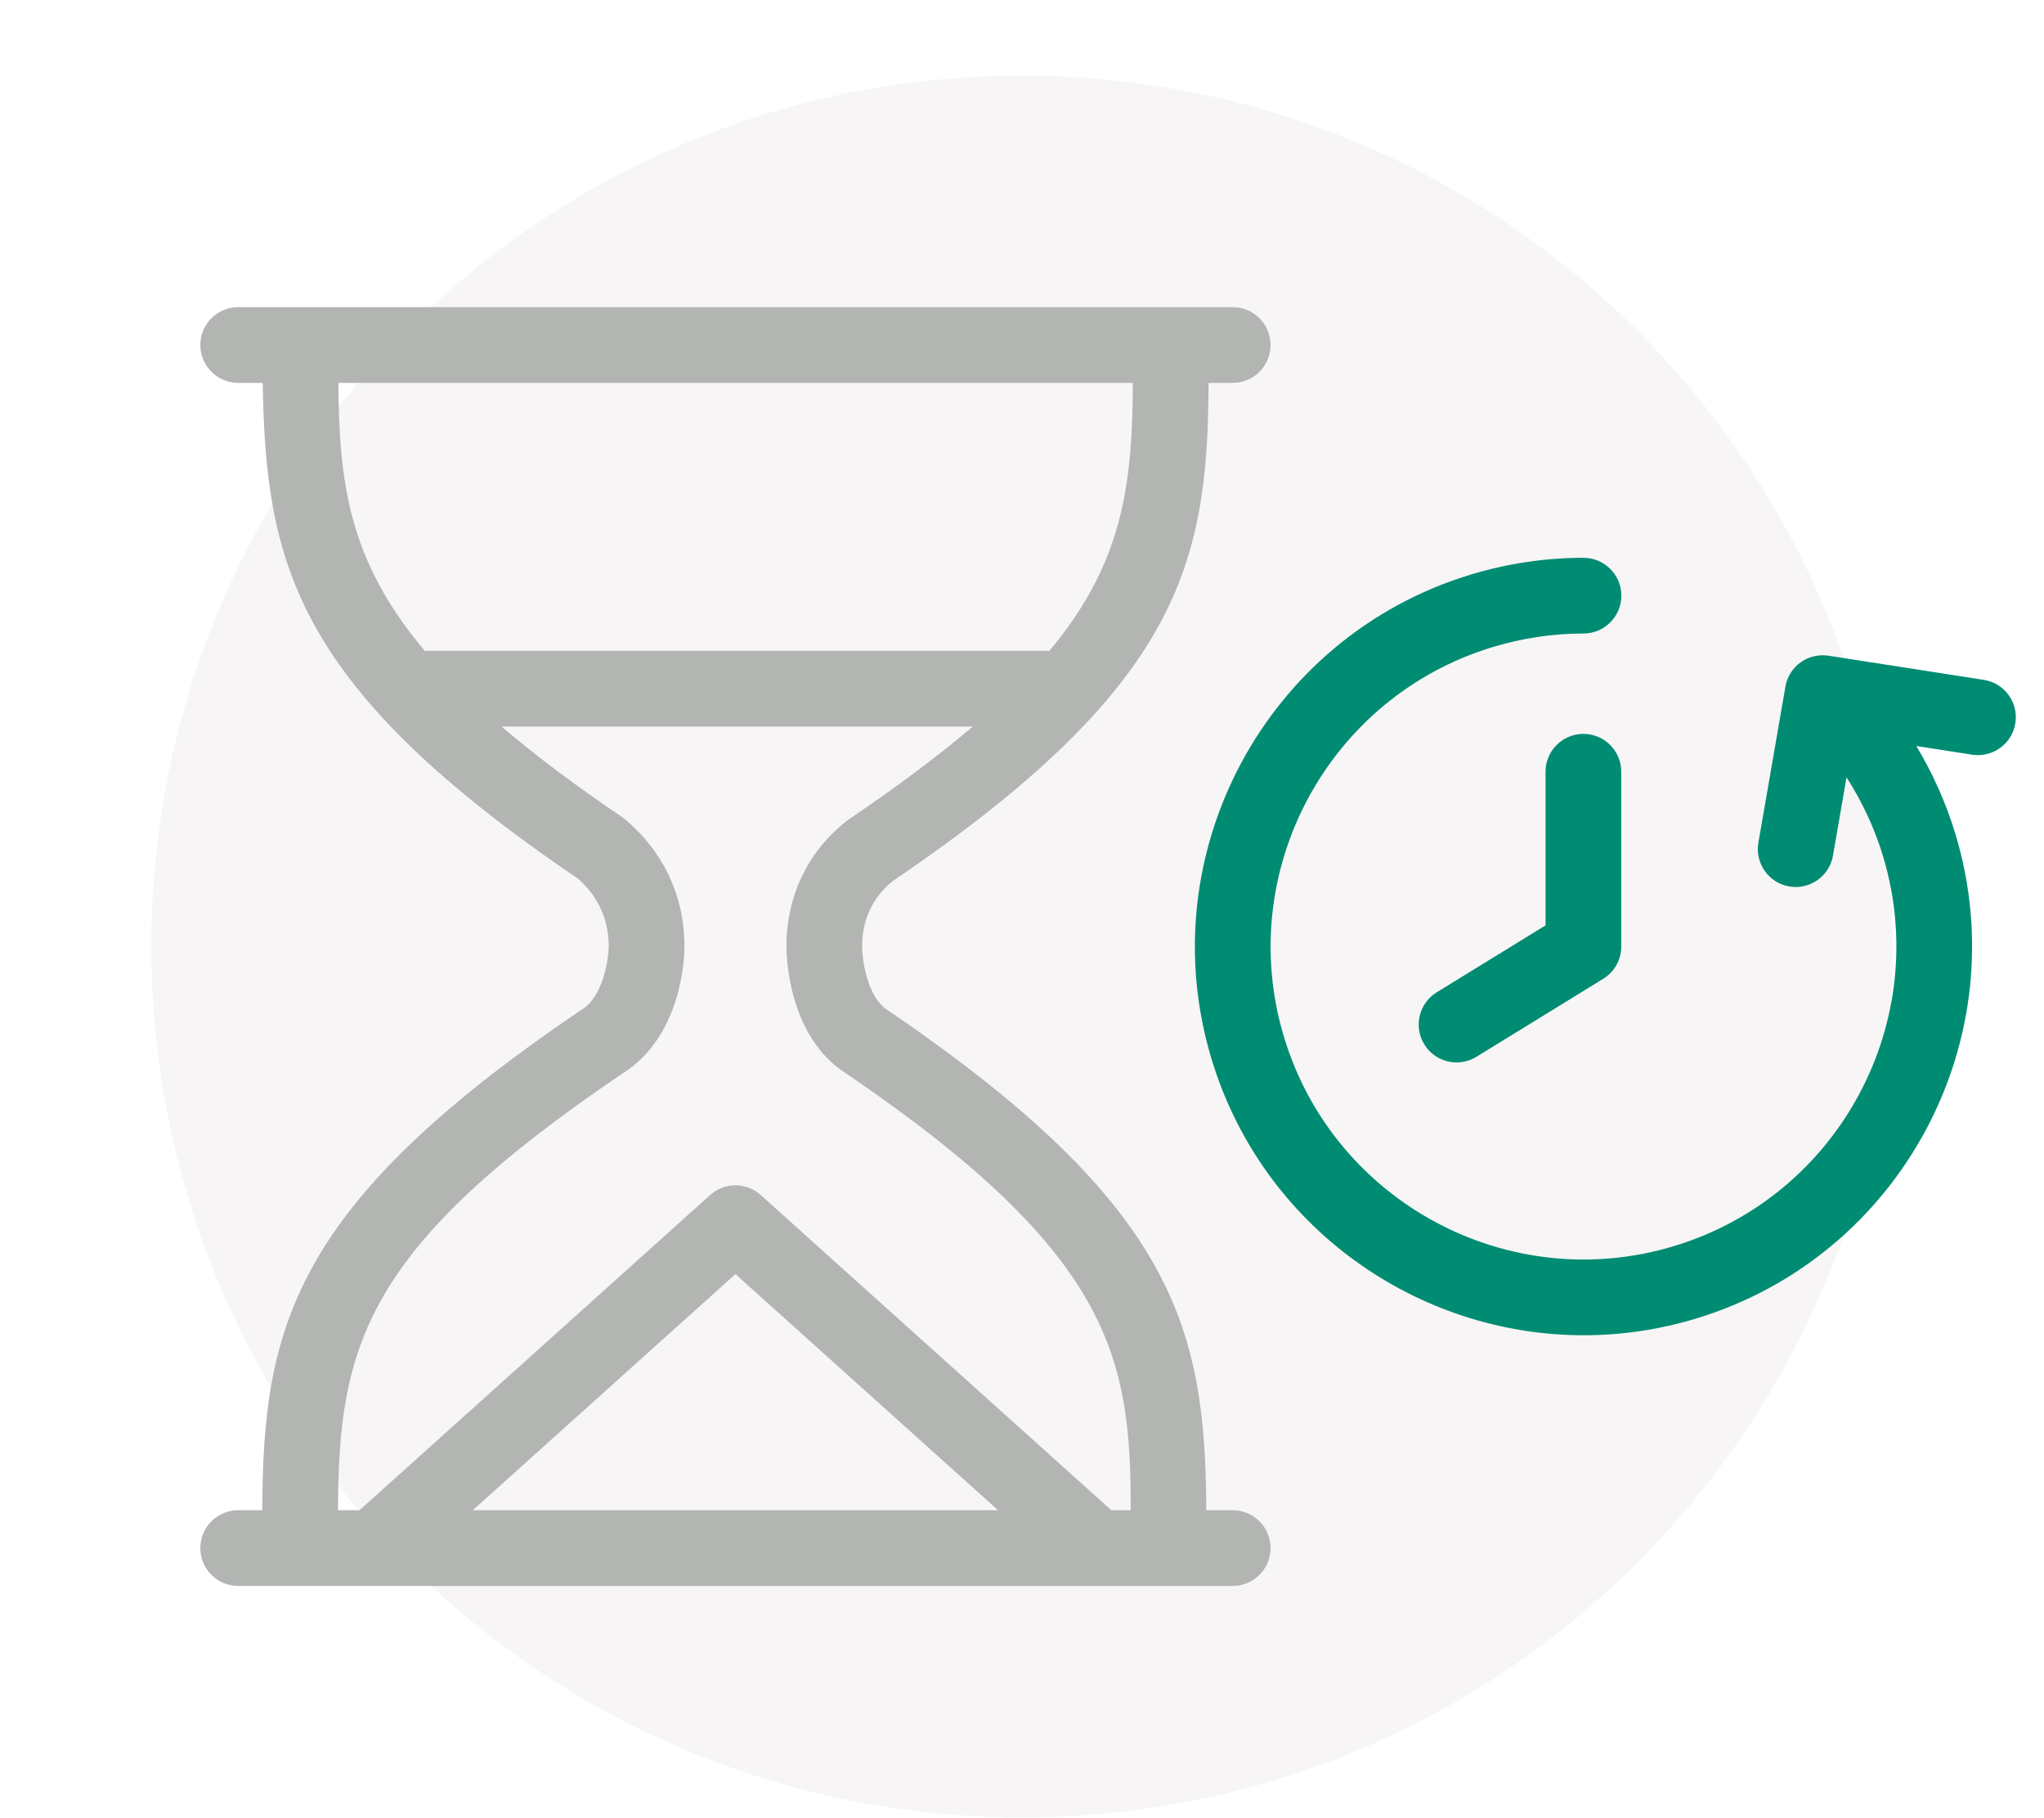
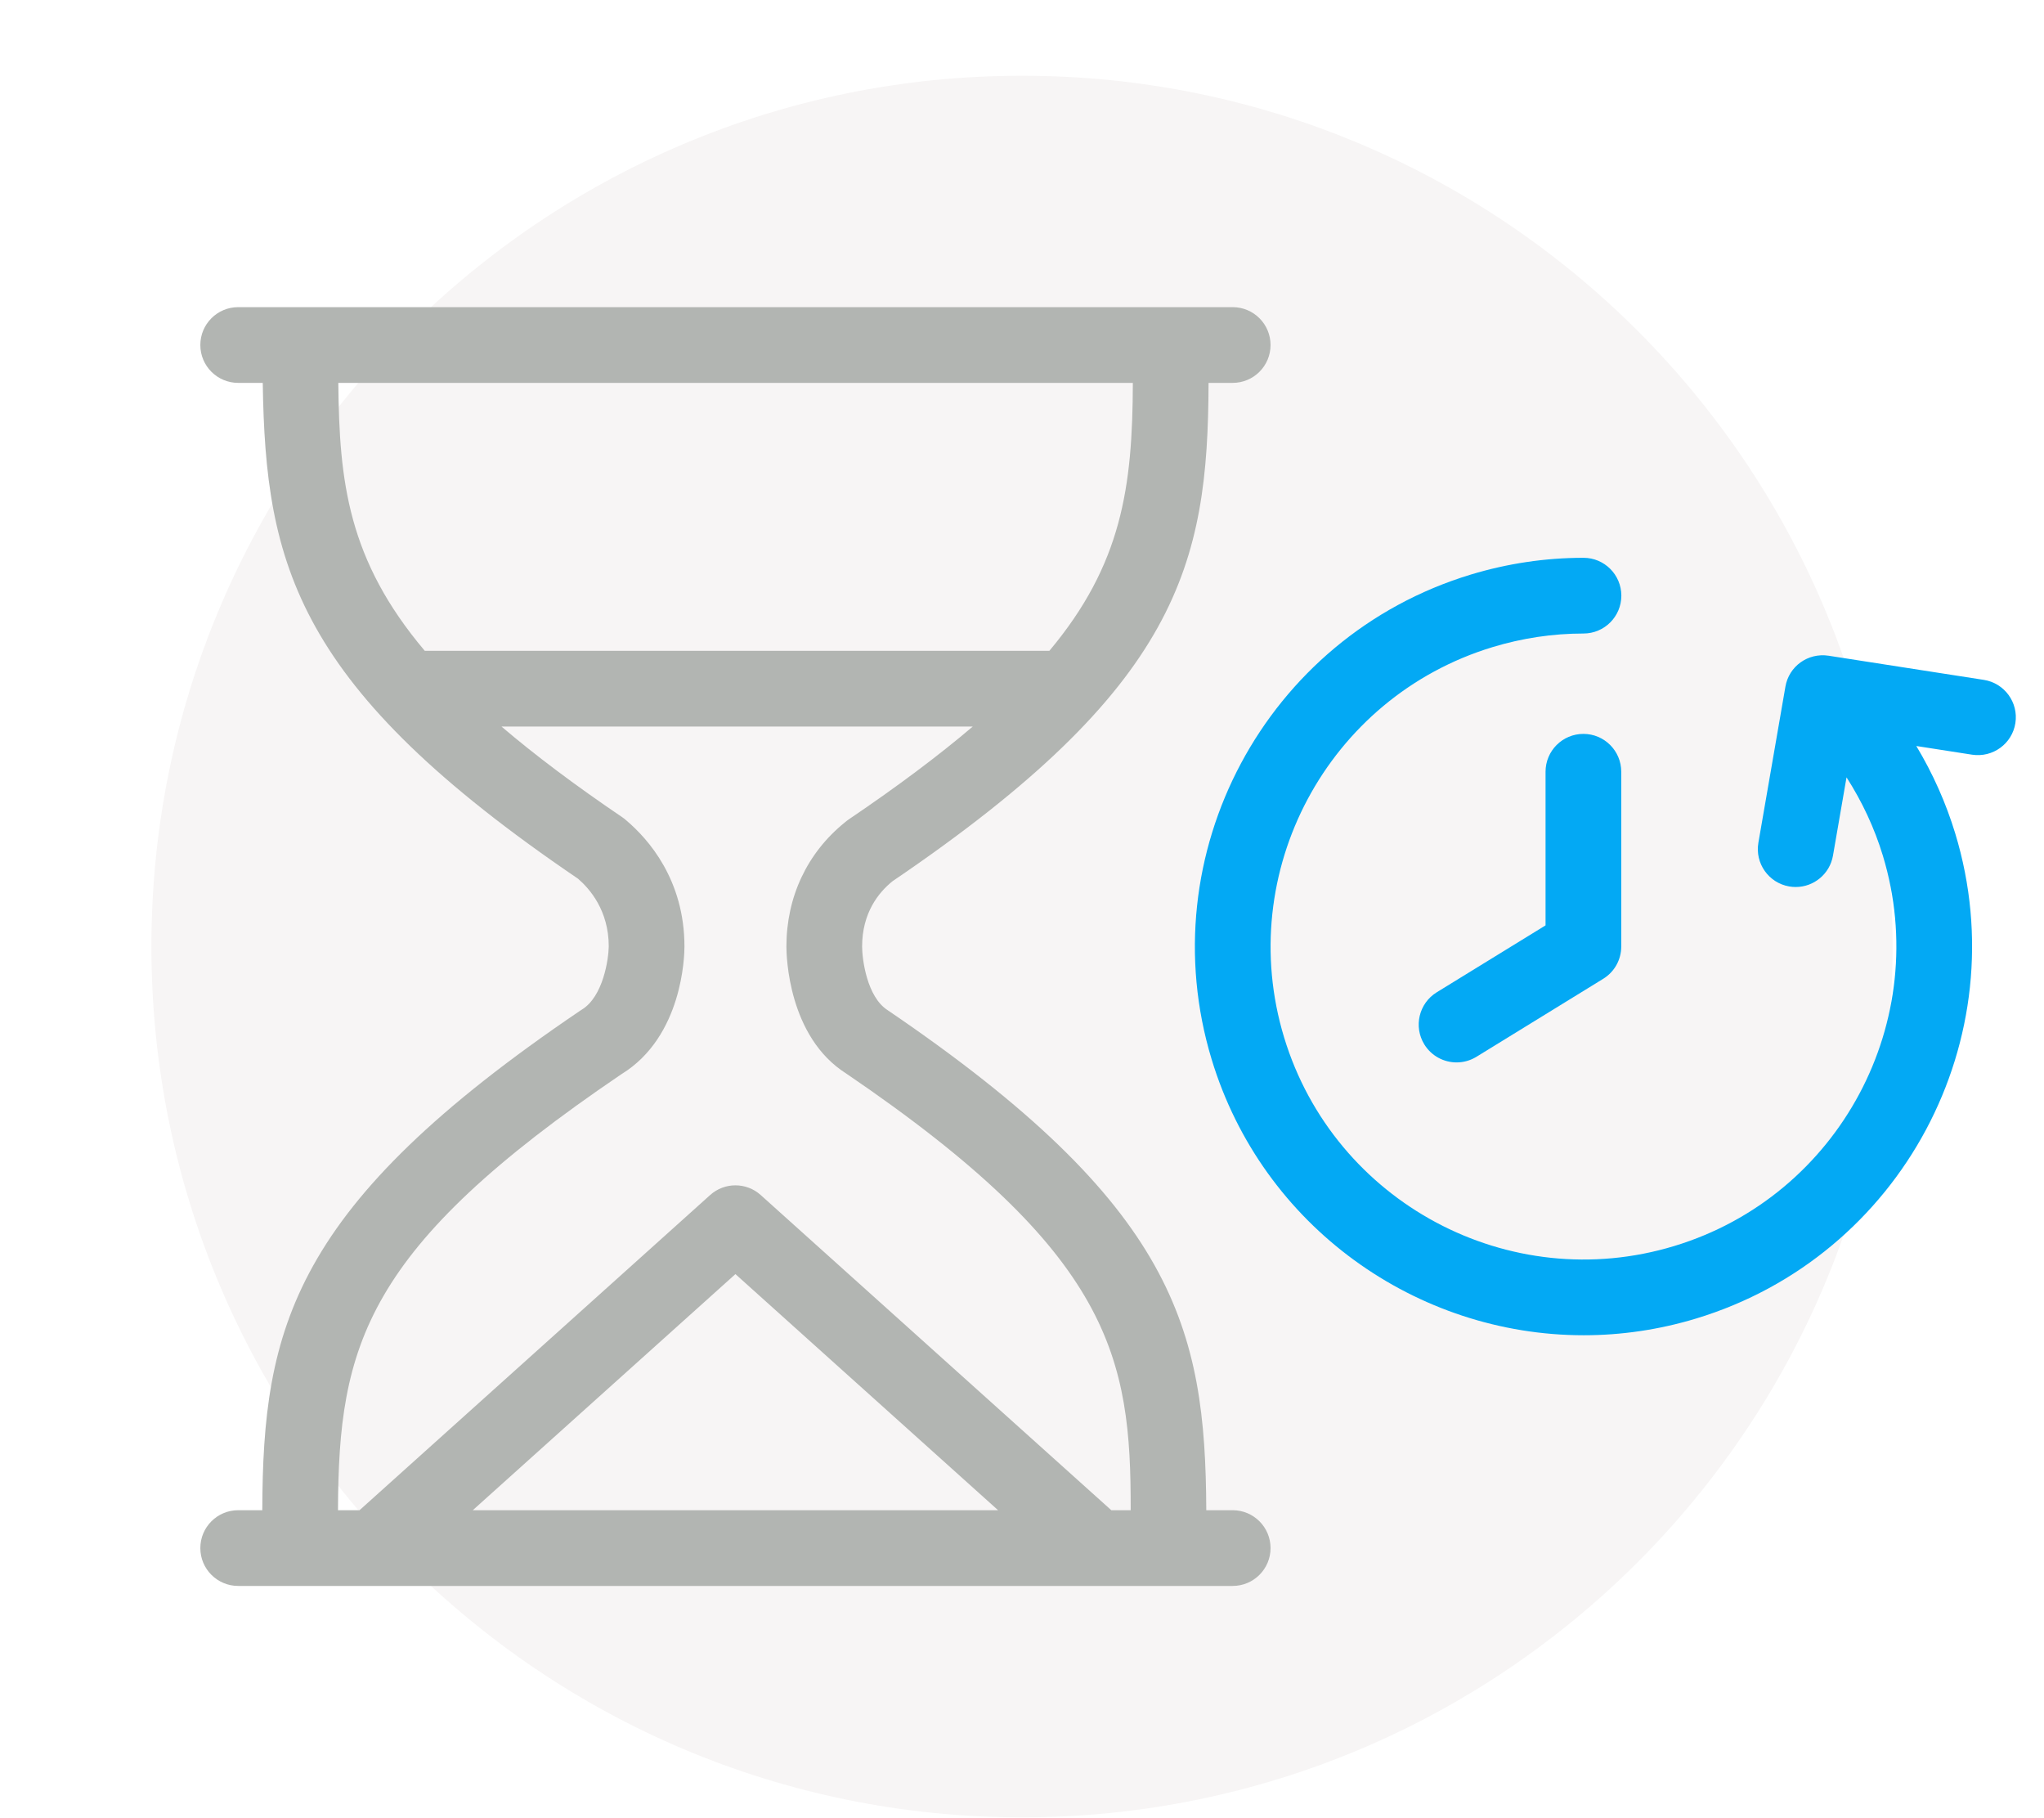
<svg xmlns="http://www.w3.org/2000/svg" width="108" height="96" viewBox="0 0 108 96">
  <g fill="none" fill-rule="evenodd">
    <path d="M0 0H108V96H0z" opacity=".557" />
    <path fill="#F7F5F5" d="M54 4c25.405 0 46 20.595 46 46S79.405 96 54 96C28.596 96 8 75.405 8 50S28.596 4 54 4" />
    <path fill="#B2B5B2" d="M52.737 79.776H24.979l13.879-12.473 13.879 12.473zM32.839 56.74c3.232-1.984 3.326-6.256 3.326-6.739 0-3.526-1.905-5.673-3.07-6.662-.067-.062-.14-.119-.216-.17-2.534-1.716-4.631-3.298-6.381-4.79h24.9c-1.79 1.522-3.945 3.14-6.56 4.91-.07.048-.137.1-.201.156-1.99 1.607-3.085 3.936-3.085 6.556 0 .482.09 4.77 3.164 6.71 14.06 9.556 15.043 15.018 15.027 23.066h-1.022L40.195 63.127c-.76-.684-1.914-.684-2.674 0l-18.526 16.65h-1.136c.028-8.713 1.418-13.848 14.98-23.038zm27.018-36.515c-.017 5.503-.58 9.58-4.41 14.153H22.443c-4.06-4.807-4.518-8.938-4.567-14.153h41.98zm5.276 59.552h-1.396c-.041-9.62-1.642-16.09-16.83-26.412-1.106-.698-1.355-2.713-1.355-3.364 0-1.78.87-2.856 1.6-3.446l.013-.01c15.119-10.257 16.665-16.7 16.692-26.32h1.276c1.104 0 2-.895 2-2 0-1.104-.896-2-2-2H12.585c-1.105 0-2 .896-2 2 0 1.105.895 2 2 2h1.298c.145 9.63 1.767 16.086 16.656 26.19.616.527 1.626 1.682 1.626 3.575-.008.65-.287 2.662-1.437 3.351l-.092.06C15.44 63.69 13.888 70.14 13.859 79.775h-1.274c-1.105 0-2 .896-2 2 0 1.105.895 2 2 2h52.548c1.104 0 2-.895 2-2 0-1.104-.896-2-2-2z" />
-     <path fill="#008C73" d="M104.819 35.913l-8.204-1.276c-1.09-.164-2.093.56-2.278 1.634l-1.428 8.243c-.189 1.088.541 2.124 1.629 2.312.116.02.23.029.343.029.956 0 1.8-.685 1.969-1.658l.716-4.135c.822 1.281 1.476 2.673 1.92 4.138 2.647 8.722-2.296 17.972-11.019 20.618-8.721 2.651-17.97-2.296-20.618-11.018-2.647-8.722 2.296-17.972 11.018-20.618 1.569-.476 3.183-.717 4.801-.717 1.104 0 2-.896 2-2 0-1.105-.896-2-2-2-2.01 0-4.016.299-5.962.888-10.833 3.288-16.972 14.776-13.685 25.609 2.687 8.853 10.85 14.571 19.657 14.571 1.97 0 3.972-.286 5.952-.887 10.833-3.287 16.971-14.775 13.684-25.608-.494-1.626-1.189-3.183-2.061-4.631l2.951.459c1.091.164 2.113-.577 2.284-1.669.17-1.092-.578-2.114-1.669-2.284" />
-     <path fill="#008C73" d="M76.963 56.121c-.671 0-1.328-.338-1.706-.952-.578-.942-.284-2.173.656-2.752l5.75-3.535v-8.115c0-1.105.895-2 2-2s2 .895 2 2V50c0 .694-.36 1.34-.953 1.704l-6.7 4.121c-.328.2-.69.296-1.047.296" />
+     <path fill="#03a9f4" d="M104.819 35.913l-8.204-1.276c-1.09-.164-2.093.56-2.278 1.634l-1.428 8.243c-.189 1.088.541 2.124 1.629 2.312.116.02.23.029.343.029.956 0 1.8-.685 1.969-1.658l.716-4.135c.822 1.281 1.476 2.673 1.92 4.138 2.647 8.722-2.296 17.972-11.019 20.618-8.721 2.651-17.97-2.296-20.618-11.018-2.647-8.722 2.296-17.972 11.018-20.618 1.569-.476 3.183-.717 4.801-.717 1.104 0 2-.896 2-2 0-1.105-.896-2-2-2-2.01 0-4.016.299-5.962.888-10.833 3.288-16.972 14.776-13.685 25.609 2.687 8.853 10.85 14.571 19.657 14.571 1.97 0 3.972-.286 5.952-.887 10.833-3.287 16.971-14.775 13.684-25.608-.494-1.626-1.189-3.183-2.061-4.631l2.951.459c1.091.164 2.113-.577 2.284-1.669.17-1.092-.578-2.114-1.669-2.284" />
+     <path fill="#03a9f4" d="M76.963 56.121c-.671 0-1.328-.338-1.706-.952-.578-.942-.284-2.173.656-2.752l5.75-3.535v-8.115c0-1.105.895-2 2-2s2 .895 2 2V50c0 .694-.36 1.34-.953 1.704l-6.7 4.121c-.328.2-.69.296-1.047.296" />
  </g>
</svg>
